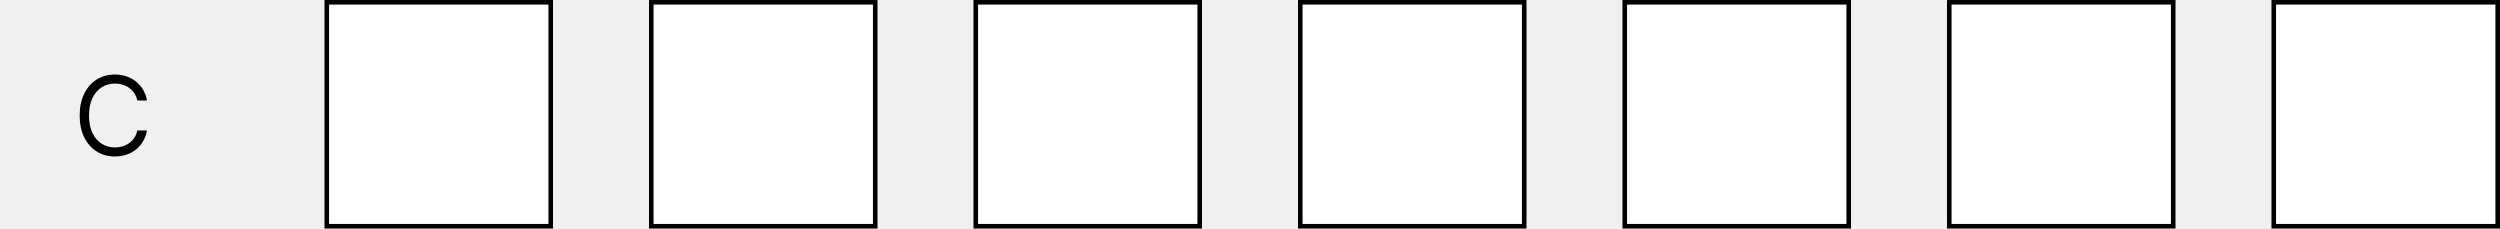
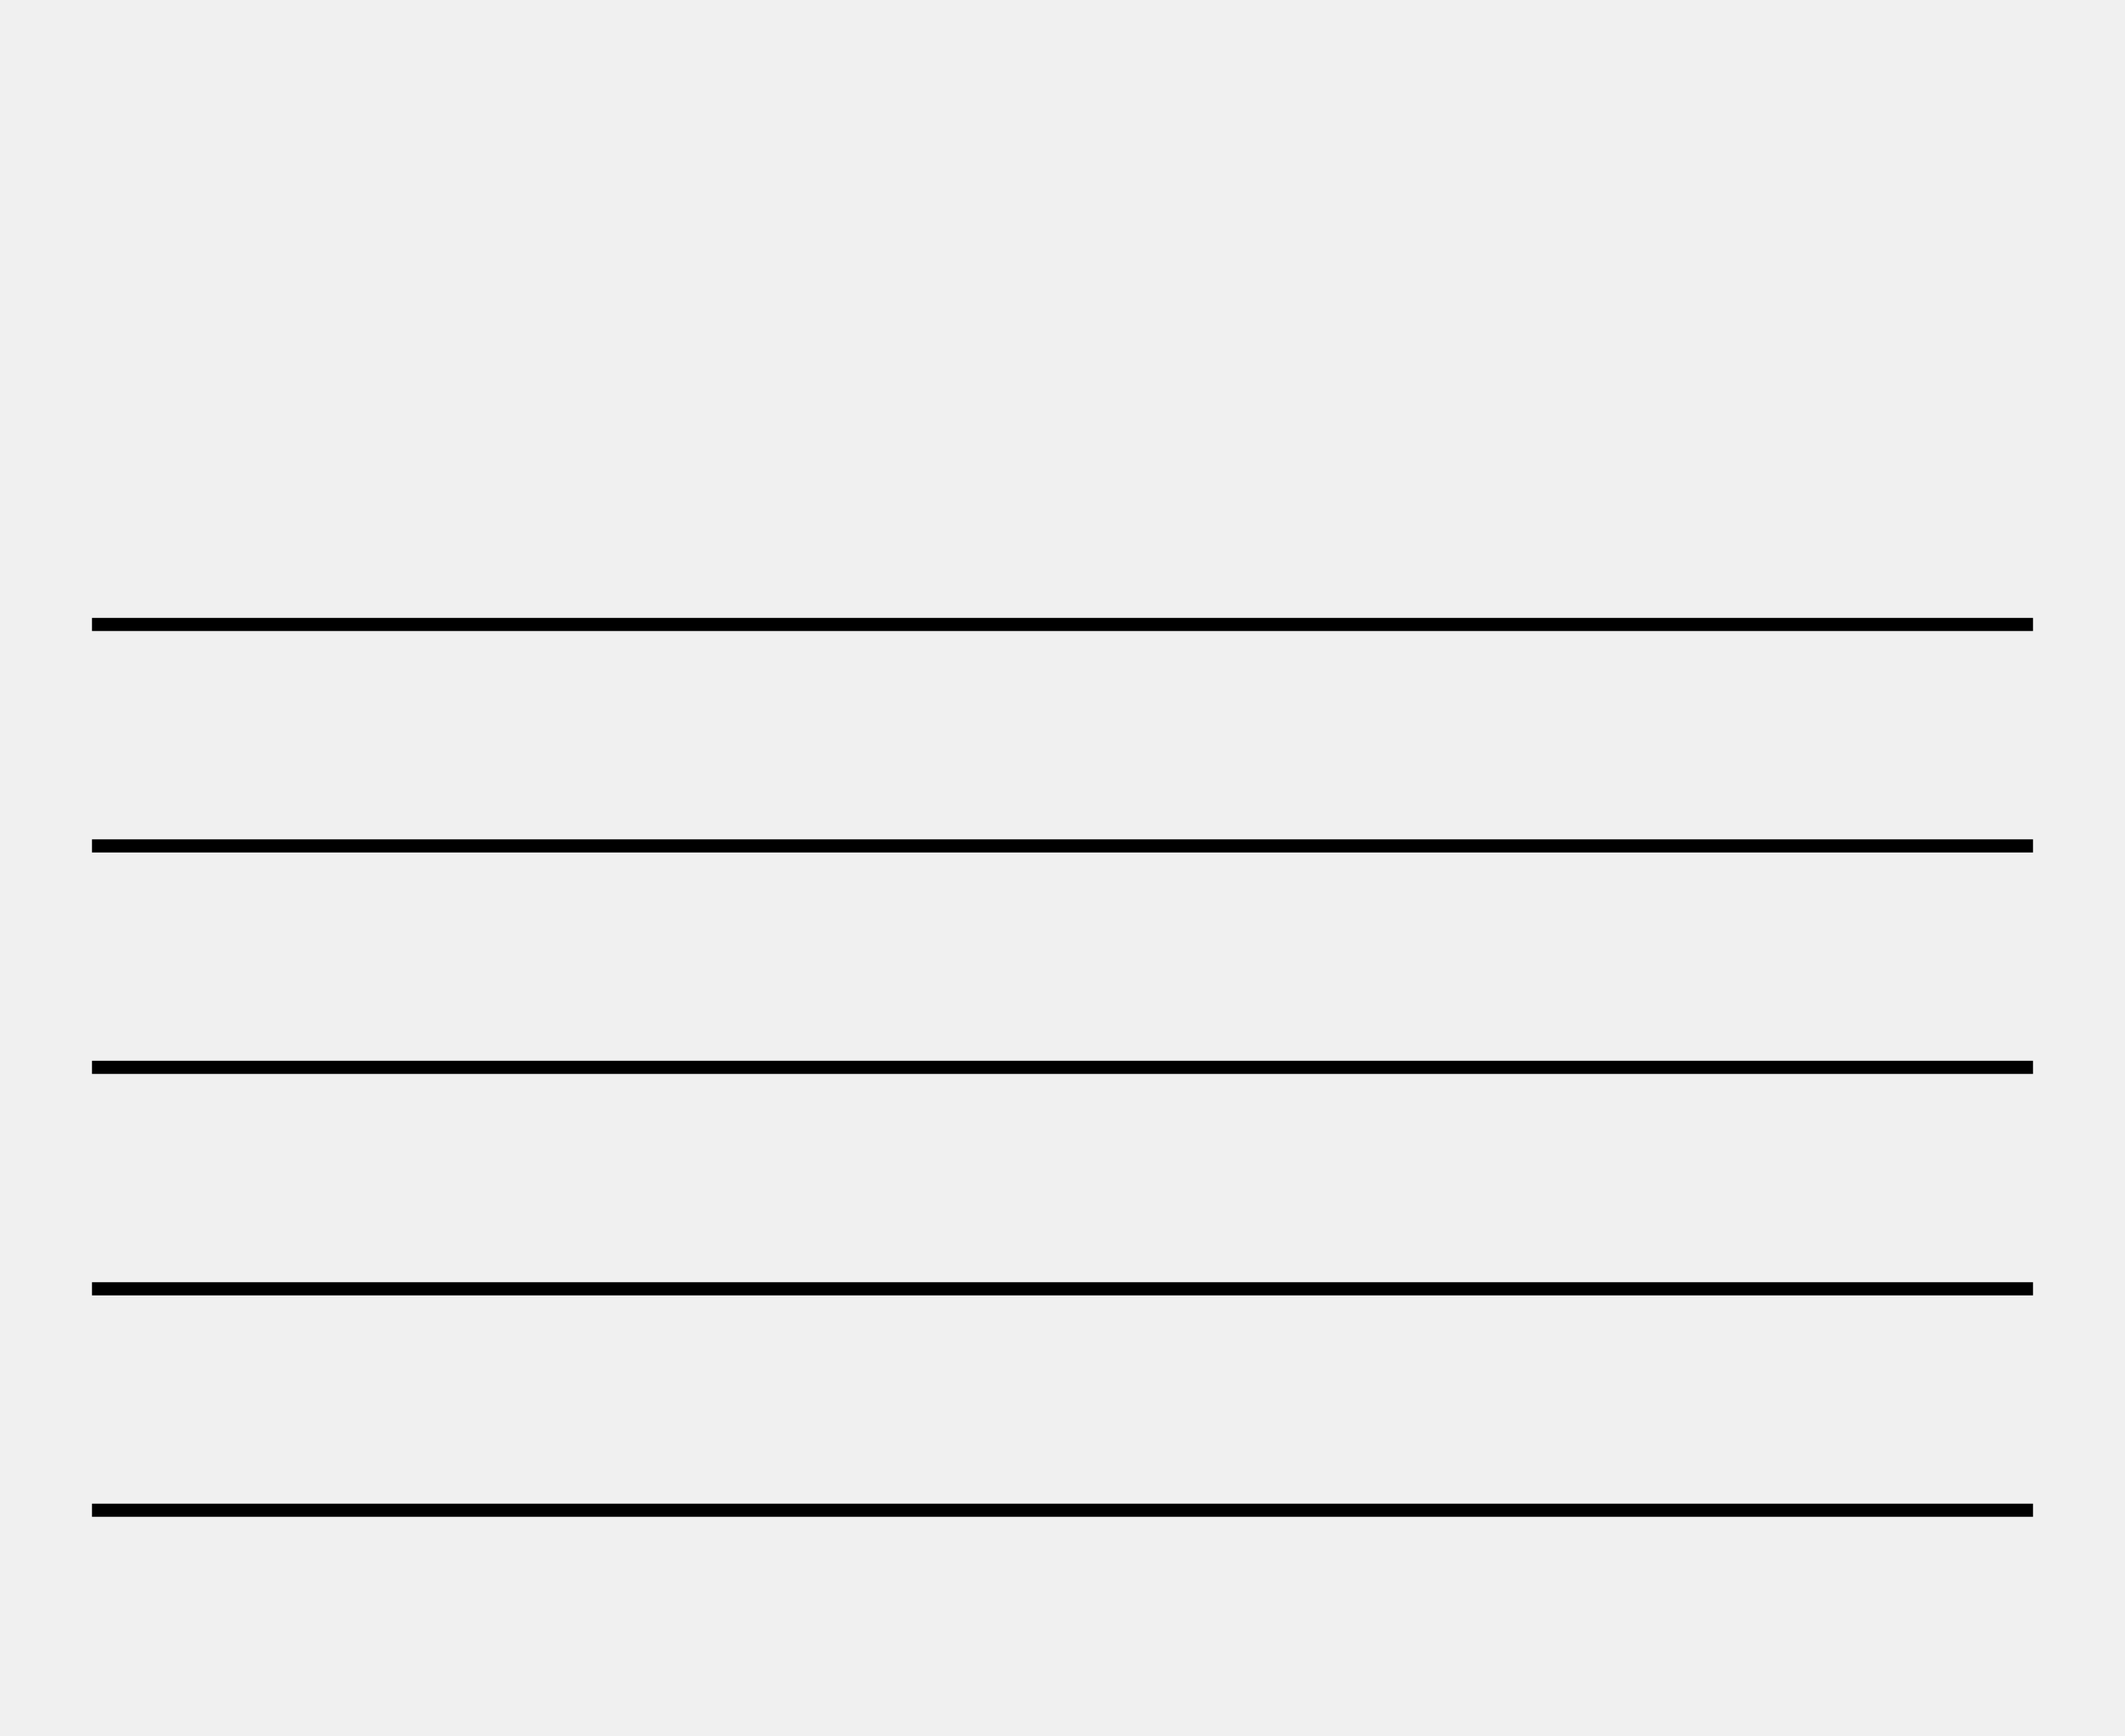
- <svg xmlns="http://www.w3.org/2000/svg" width="547" height="50" viewBox="0 0 547 50" fill="none">
-   <rect x="71.5" y="0.5" width="49" height="49" fill="white" stroke="black" />
-   <rect x="142.5" y="0.5" width="49" height="49" fill="white" stroke="black" />
-   <rect x="284.5" y="0.5" width="49" height="49" fill="white" stroke="black" />
-   <rect x="355.5" y="0.5" width="49" height="49" fill="white" stroke="black" />
-   <rect x="426.5" y="0.5" width="49" height="49" fill="white" stroke="black" />
-   <rect x="213.5" y="0.5" width="49" height="49" fill="white" stroke="black" />
-   <rect x="497.5" y="0.5" width="49" height="49" fill="white" stroke="black" />
-   <path d="M32.159 22H30.046C29.921 21.392 29.702 20.858 29.389 20.398C29.082 19.938 28.707 19.551 28.264 19.239C27.827 18.921 27.341 18.682 26.807 18.523C26.273 18.364 25.716 18.284 25.136 18.284C24.079 18.284 23.122 18.551 22.264 19.085C21.412 19.619 20.733 20.406 20.227 21.446C19.727 22.486 19.477 23.761 19.477 25.273C19.477 26.784 19.727 28.06 20.227 29.099C20.733 30.139 21.412 30.926 22.264 31.46C23.122 31.994 24.079 32.261 25.136 32.261C25.716 32.261 26.273 32.182 26.807 32.023C27.341 31.864 27.827 31.628 28.264 31.315C28.707 30.997 29.082 30.608 29.389 30.148C29.702 29.682 29.921 29.148 30.046 28.546H32.159C32 29.438 31.71 30.236 31.29 30.94C30.869 31.645 30.347 32.244 29.722 32.739C29.097 33.227 28.395 33.599 27.616 33.855C26.844 34.111 26.017 34.239 25.136 34.239C23.648 34.239 22.324 33.875 21.165 33.148C20.006 32.42 19.094 31.386 18.429 30.046C17.764 28.704 17.432 27.114 17.432 25.273C17.432 23.432 17.764 21.841 18.429 20.5C19.094 19.159 20.006 18.125 21.165 17.398C22.324 16.671 23.648 16.307 25.136 16.307C26.017 16.307 26.844 16.435 27.616 16.69C28.395 16.946 29.097 17.321 29.722 17.815C30.347 18.304 30.869 18.901 31.29 19.605C31.71 20.304 32 21.102 32.159 22Z" fill="black" />
+ <svg xmlns="http://www.w3.org/2000/svg" width="485" height="396" viewBox="0 0 485 396" fill="none">
+   <line x1="21" y1="142.5" x2="464" y2="142.5" stroke="black" stroke-width="3" />
+   <line x1="21" y1="193.033" x2="464" y2="193.033" stroke="black" stroke-width="3" />
+   <line x1="21" y1="243.567" x2="464" y2="243.567" stroke="black" stroke-width="3" />
+   <line x1="21" y1="294.1" x2="464" y2="294.1" stroke="black" stroke-width="3" />
+   <line x1="21" y1="344.633" x2="464" y2="344.633" stroke="black" stroke-width="3" />
</svg>
